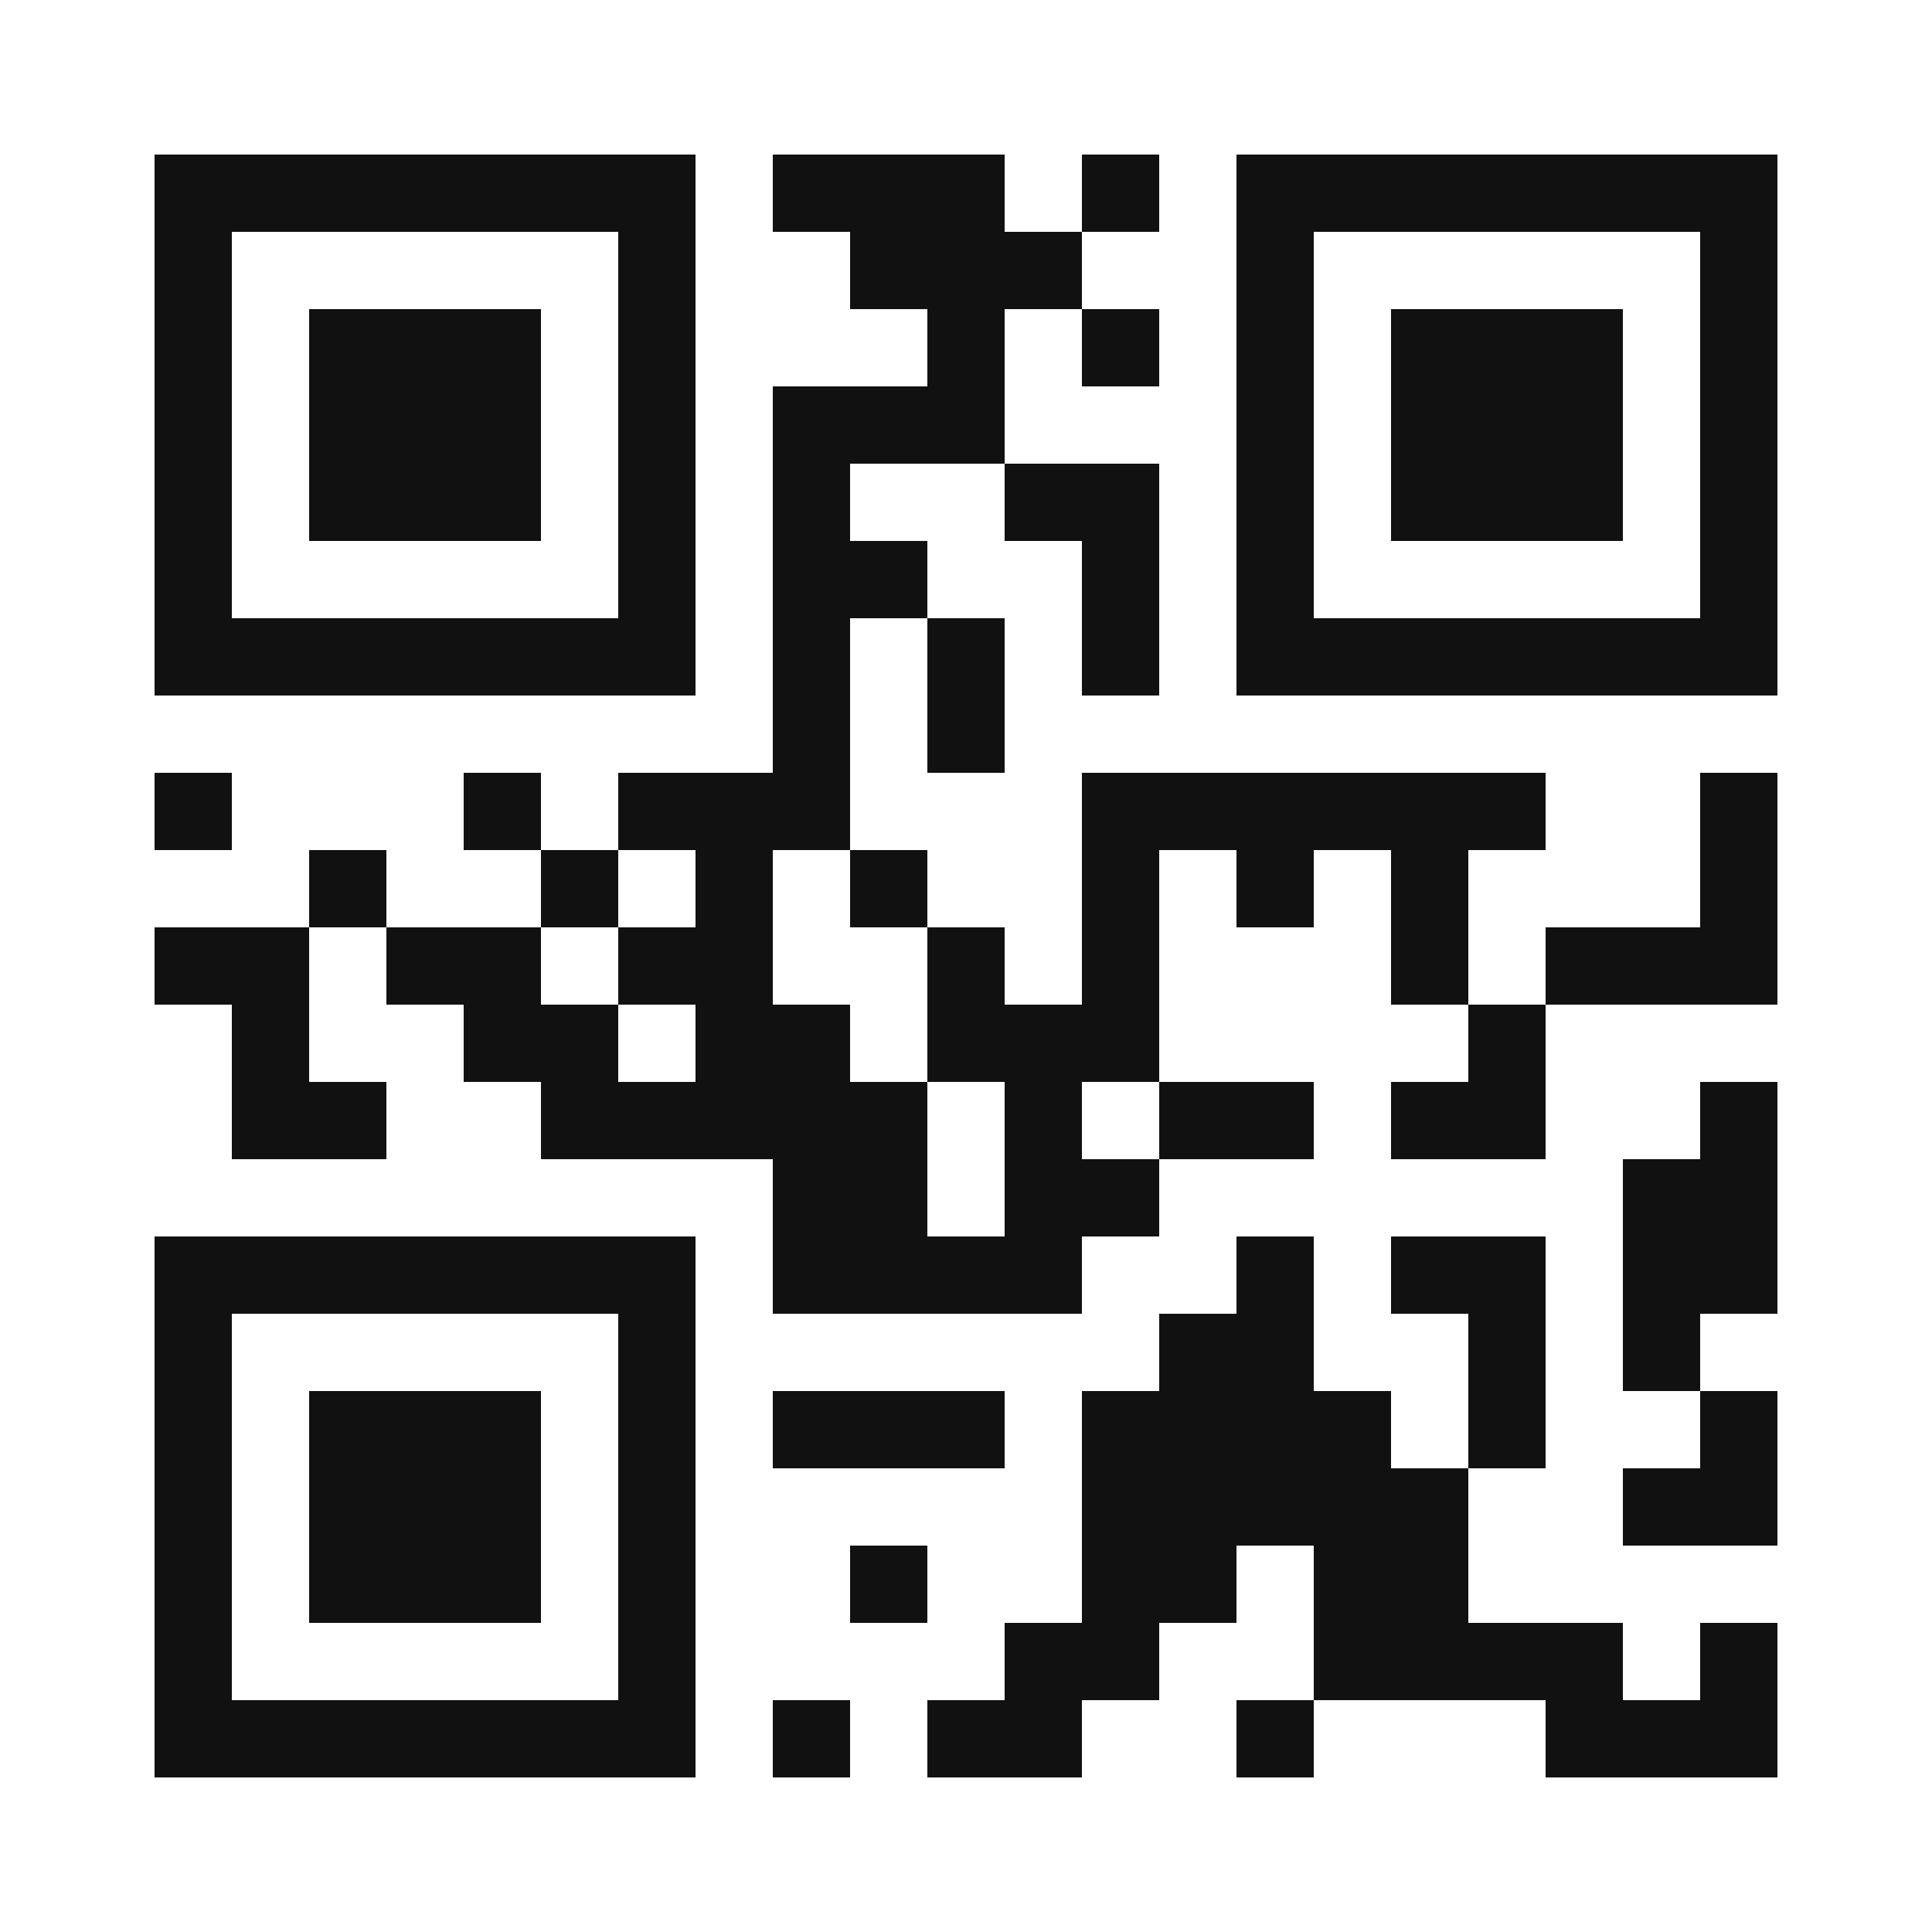
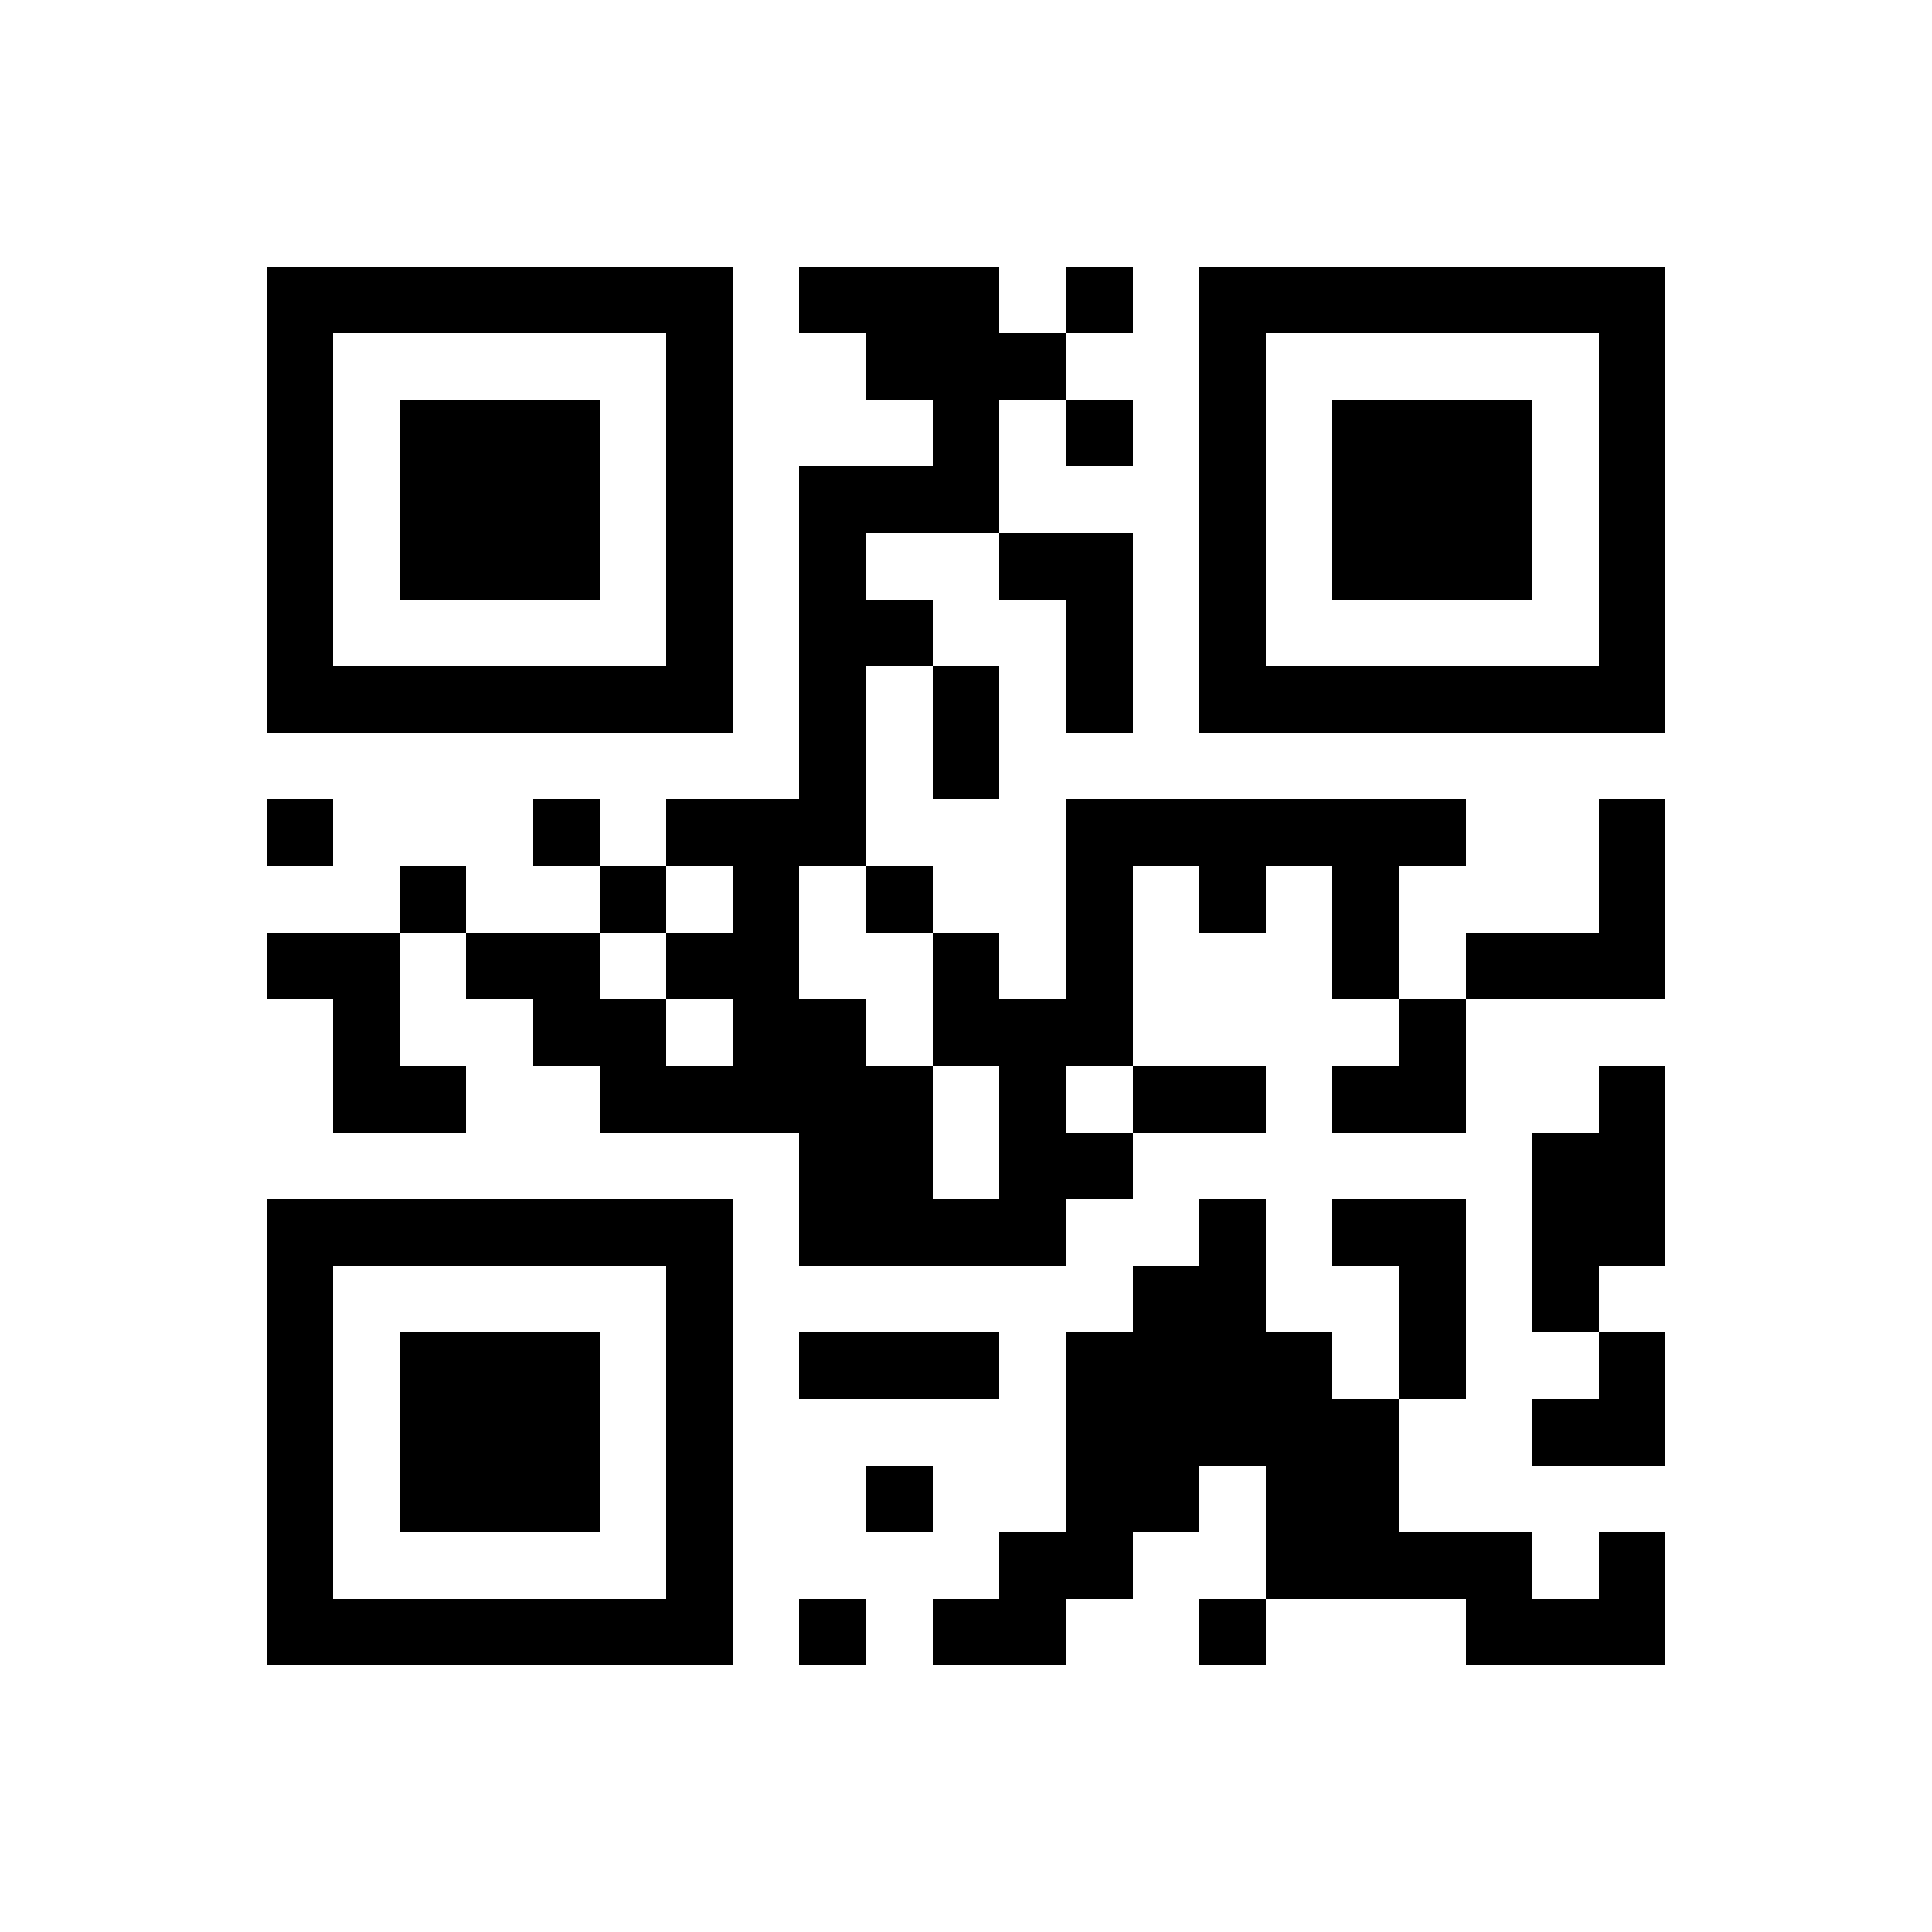
- <svg xmlns="http://www.w3.org/2000/svg" viewBox="0 0 25 25" shape-rendering="crispEdges">
-   <path fill="#FFFFFF" d="M0 0h25v25H0z" />
-   <path stroke="#111111" d="M2 2.5h7m1 0h3m1 0h1m1 0h7M2 3.5h1m5 0h1m2 0h3m2 0h1m5 0h1M2 4.5h1m1 0h3m1 0h1m3 0h1m1 0h1m1 0h1m1 0h3m1 0h1M2 5.5h1m1 0h3m1 0h1m1 0h3m3 0h1m1 0h3m1 0h1M2 6.5h1m1 0h3m1 0h1m1 0h1m2 0h2m1 0h1m1 0h3m1 0h1M2 7.5h1m5 0h1m1 0h2m2 0h1m1 0h1m5 0h1M2 8.5h7m1 0h1m1 0h1m1 0h1m1 0h7M10 9.5h1m1 0h1M2 10.5h1m3 0h1m1 0h3m3 0h6m2 0h1M4 11.5h1m2 0h1m1 0h1m1 0h1m2 0h1m1 0h1m1 0h1m3 0h1M2 12.5h2m1 0h2m1 0h2m2 0h1m1 0h1m3 0h1m1 0h3M3 13.5h1m2 0h2m1 0h2m1 0h3m4 0h1M3 14.5h2m2 0h5m1 0h1m1 0h2m1 0h2m2 0h1M10 15.5h2m1 0h2m6 0h2M2 16.5h7m1 0h4m2 0h1m1 0h2m1 0h2M2 17.5h1m5 0h1m6 0h2m2 0h1m1 0h1M2 18.5h1m1 0h3m1 0h1m1 0h3m1 0h4m1 0h1m2 0h1M2 19.5h1m1 0h3m1 0h1m5 0h5m2 0h2M2 20.5h1m1 0h3m1 0h1m2 0h1m2 0h2m1 0h2M2 21.5h1m5 0h1m4 0h2m2 0h4m1 0h1M2 22.5h7m1 0h1m1 0h2m2 0h1m3 0h3" />
+ <svg xmlns="http://www.w3.org/2000/svg" viewBox="0 0 29 29" shape-rendering="crispEdges">
+   <path fill="#FFFFFF" d="M0 0h29v29H0z" />
+   <path stroke="#000000" d="M4 4.5h7m1 0h3m1 0h1m1 0h7M4 5.5h1m5 0h1m2 0h3m2 0h1m5 0h1M4 6.5h1m1 0h3m1 0h1m3 0h1m1 0h1m1 0h1m1 0h3m1 0h1M4 7.5h1m1 0h3m1 0h1m1 0h3m3 0h1m1 0h3m1 0h1M4 8.5h1m1 0h3m1 0h1m1 0h1m2 0h2m1 0h1m1 0h3m1 0h1M4 9.5h1m5 0h1m1 0h2m2 0h1m1 0h1m5 0h1M4 10.5h7m1 0h1m1 0h1m1 0h1m1 0h7M12 11.5h1m1 0h1M4 12.5h1m3 0h1m1 0h3m3 0h6m2 0h1M6 13.5h1m2 0h1m1 0h1m1 0h1m2 0h1m1 0h1m1 0h1m3 0h1M4 14.5h2m1 0h2m1 0h2m2 0h1m1 0h1m3 0h1m1 0h3M5 15.5h1m2 0h2m1 0h2m1 0h3m4 0h1M5 16.5h2m2 0h5m1 0h1m1 0h2m1 0h2m2 0h1M12 17.5h2m1 0h2m6 0h2M4 18.5h7m1 0h4m2 0h1m1 0h2m1 0h2M4 19.5h1m5 0h1m6 0h2m2 0h1m1 0h1M4 20.5h1m1 0h3m1 0h1m1 0h3m1 0h4m1 0h1m2 0h1M4 21.5h1m1 0h3m1 0h1m5 0h5m2 0h2M4 22.5h1m1 0h3m1 0h1m2 0h1m2 0h2m1 0h2M4 23.5h1m5 0h1m4 0h2m2 0h4m1 0h1M4 24.5h7m1 0h1m1 0h2m2 0h1m3 0h3" />
</svg>
